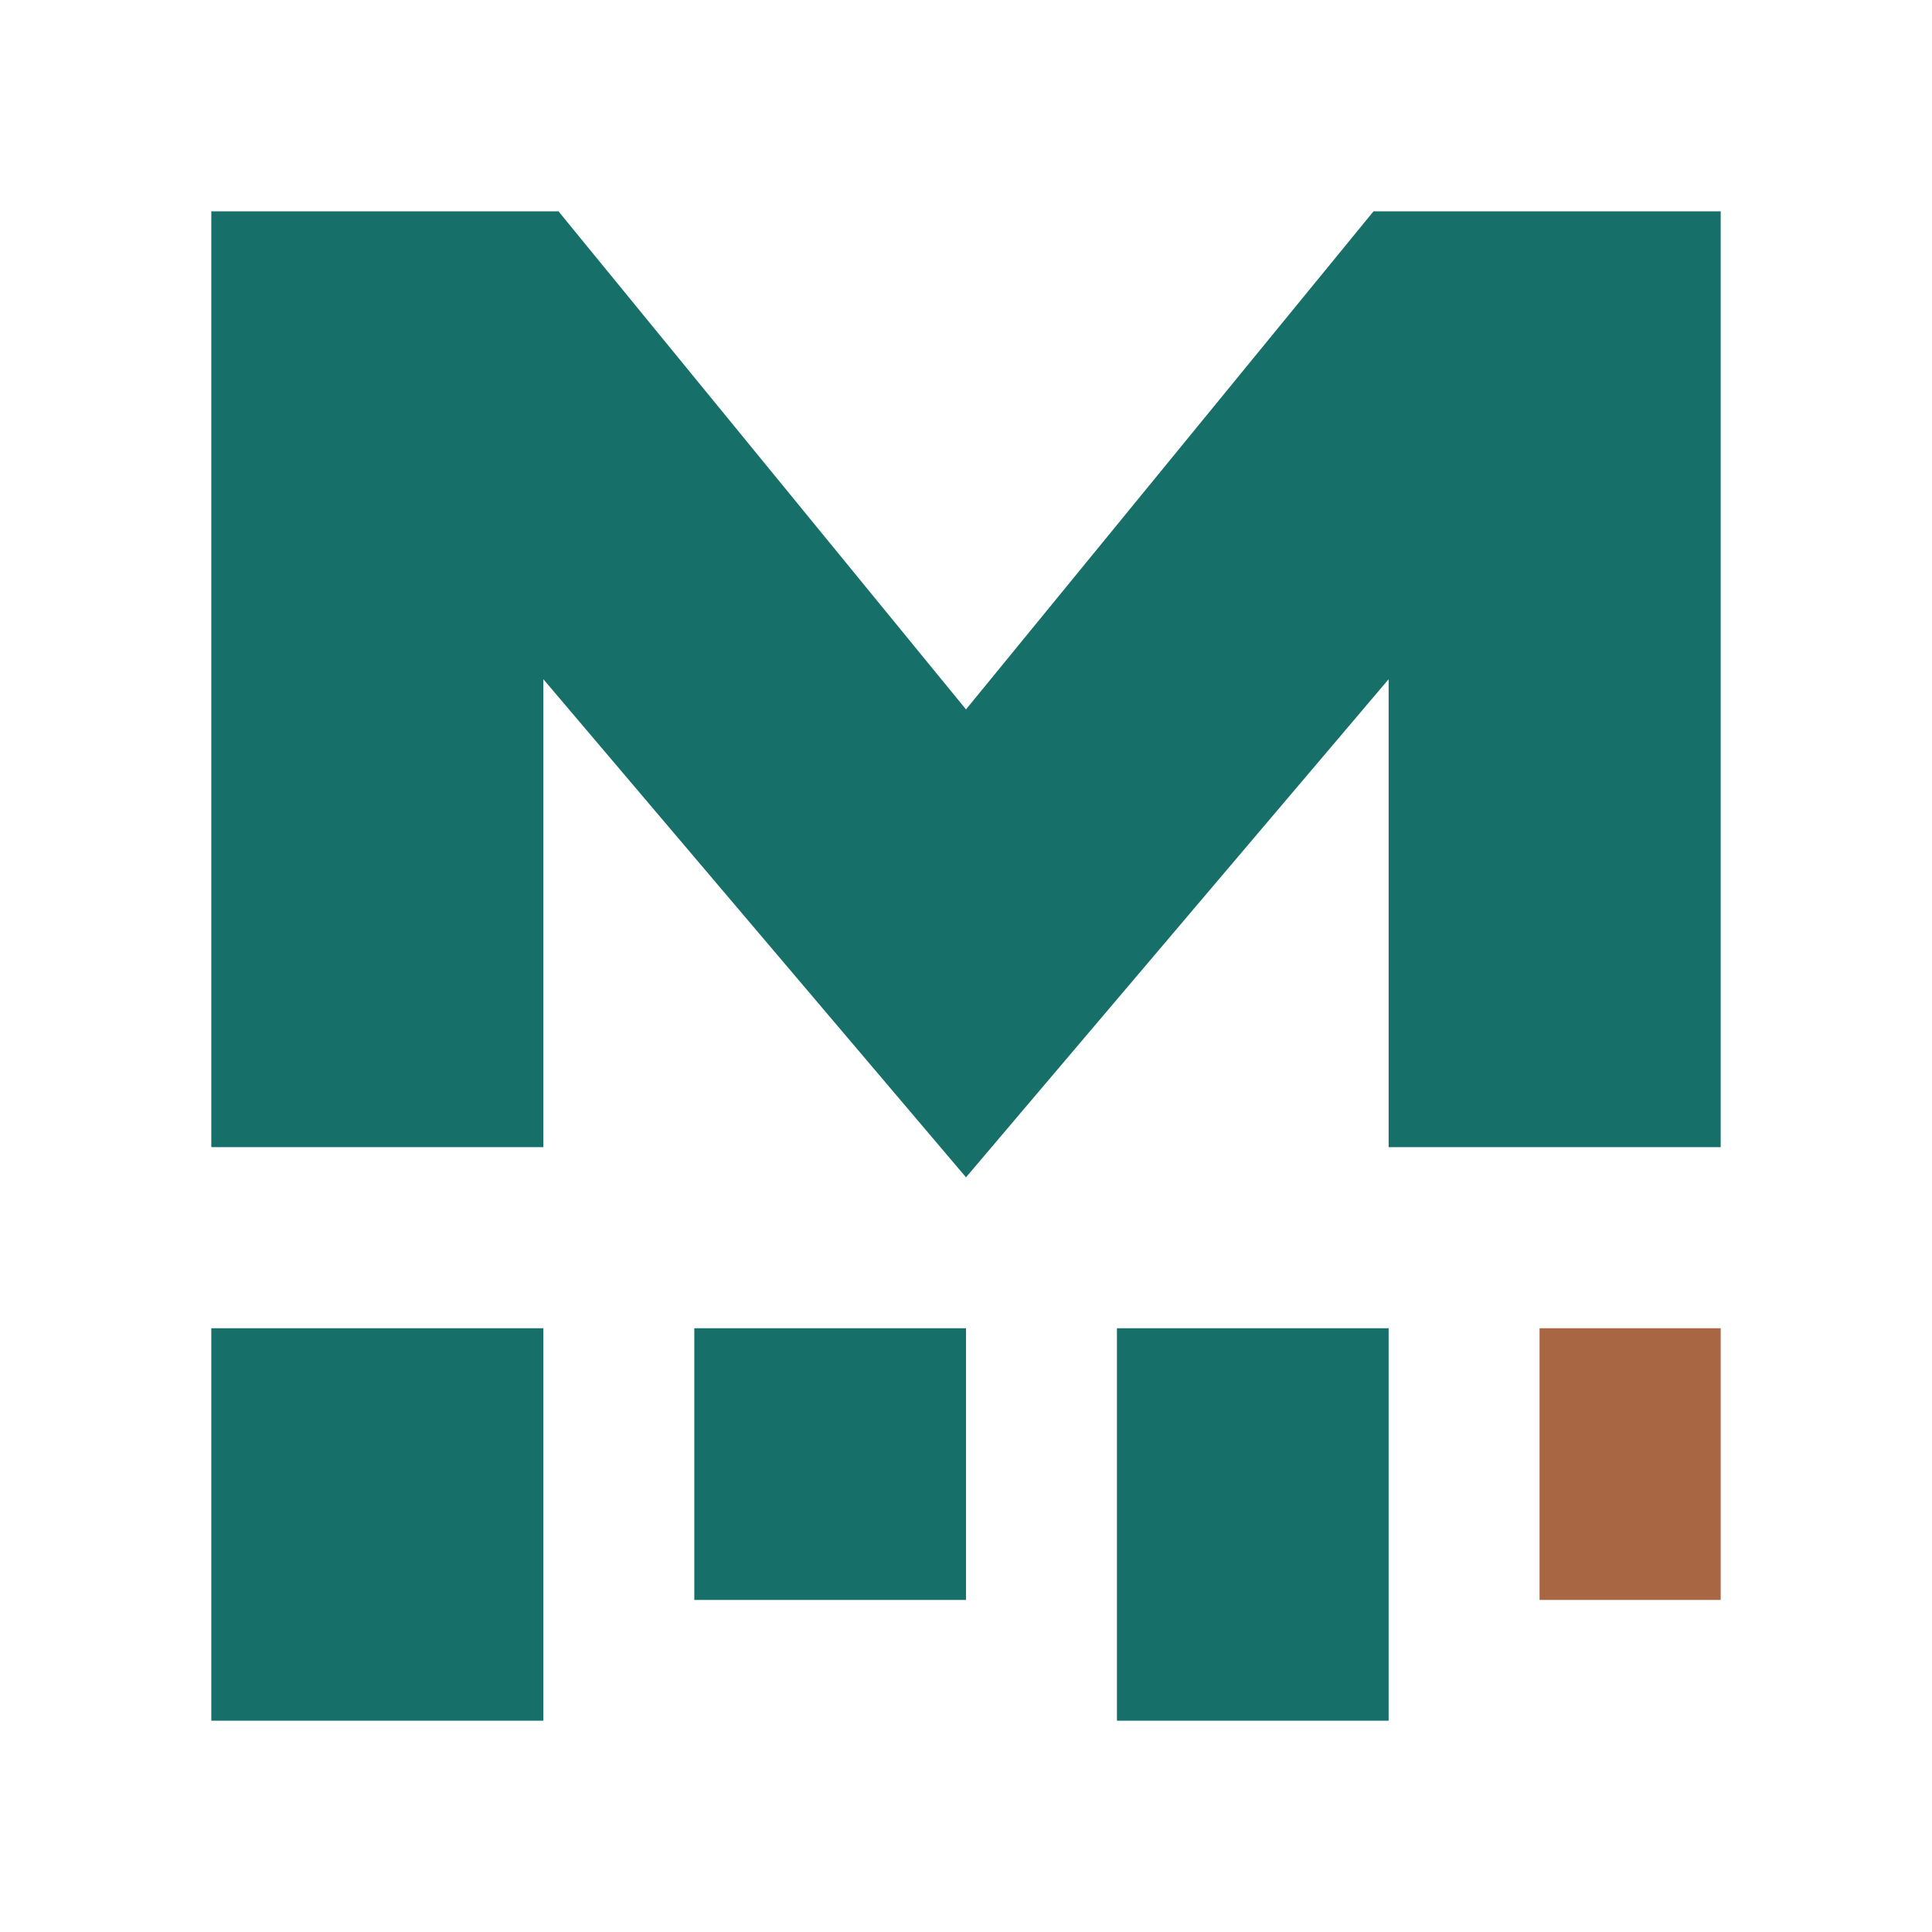
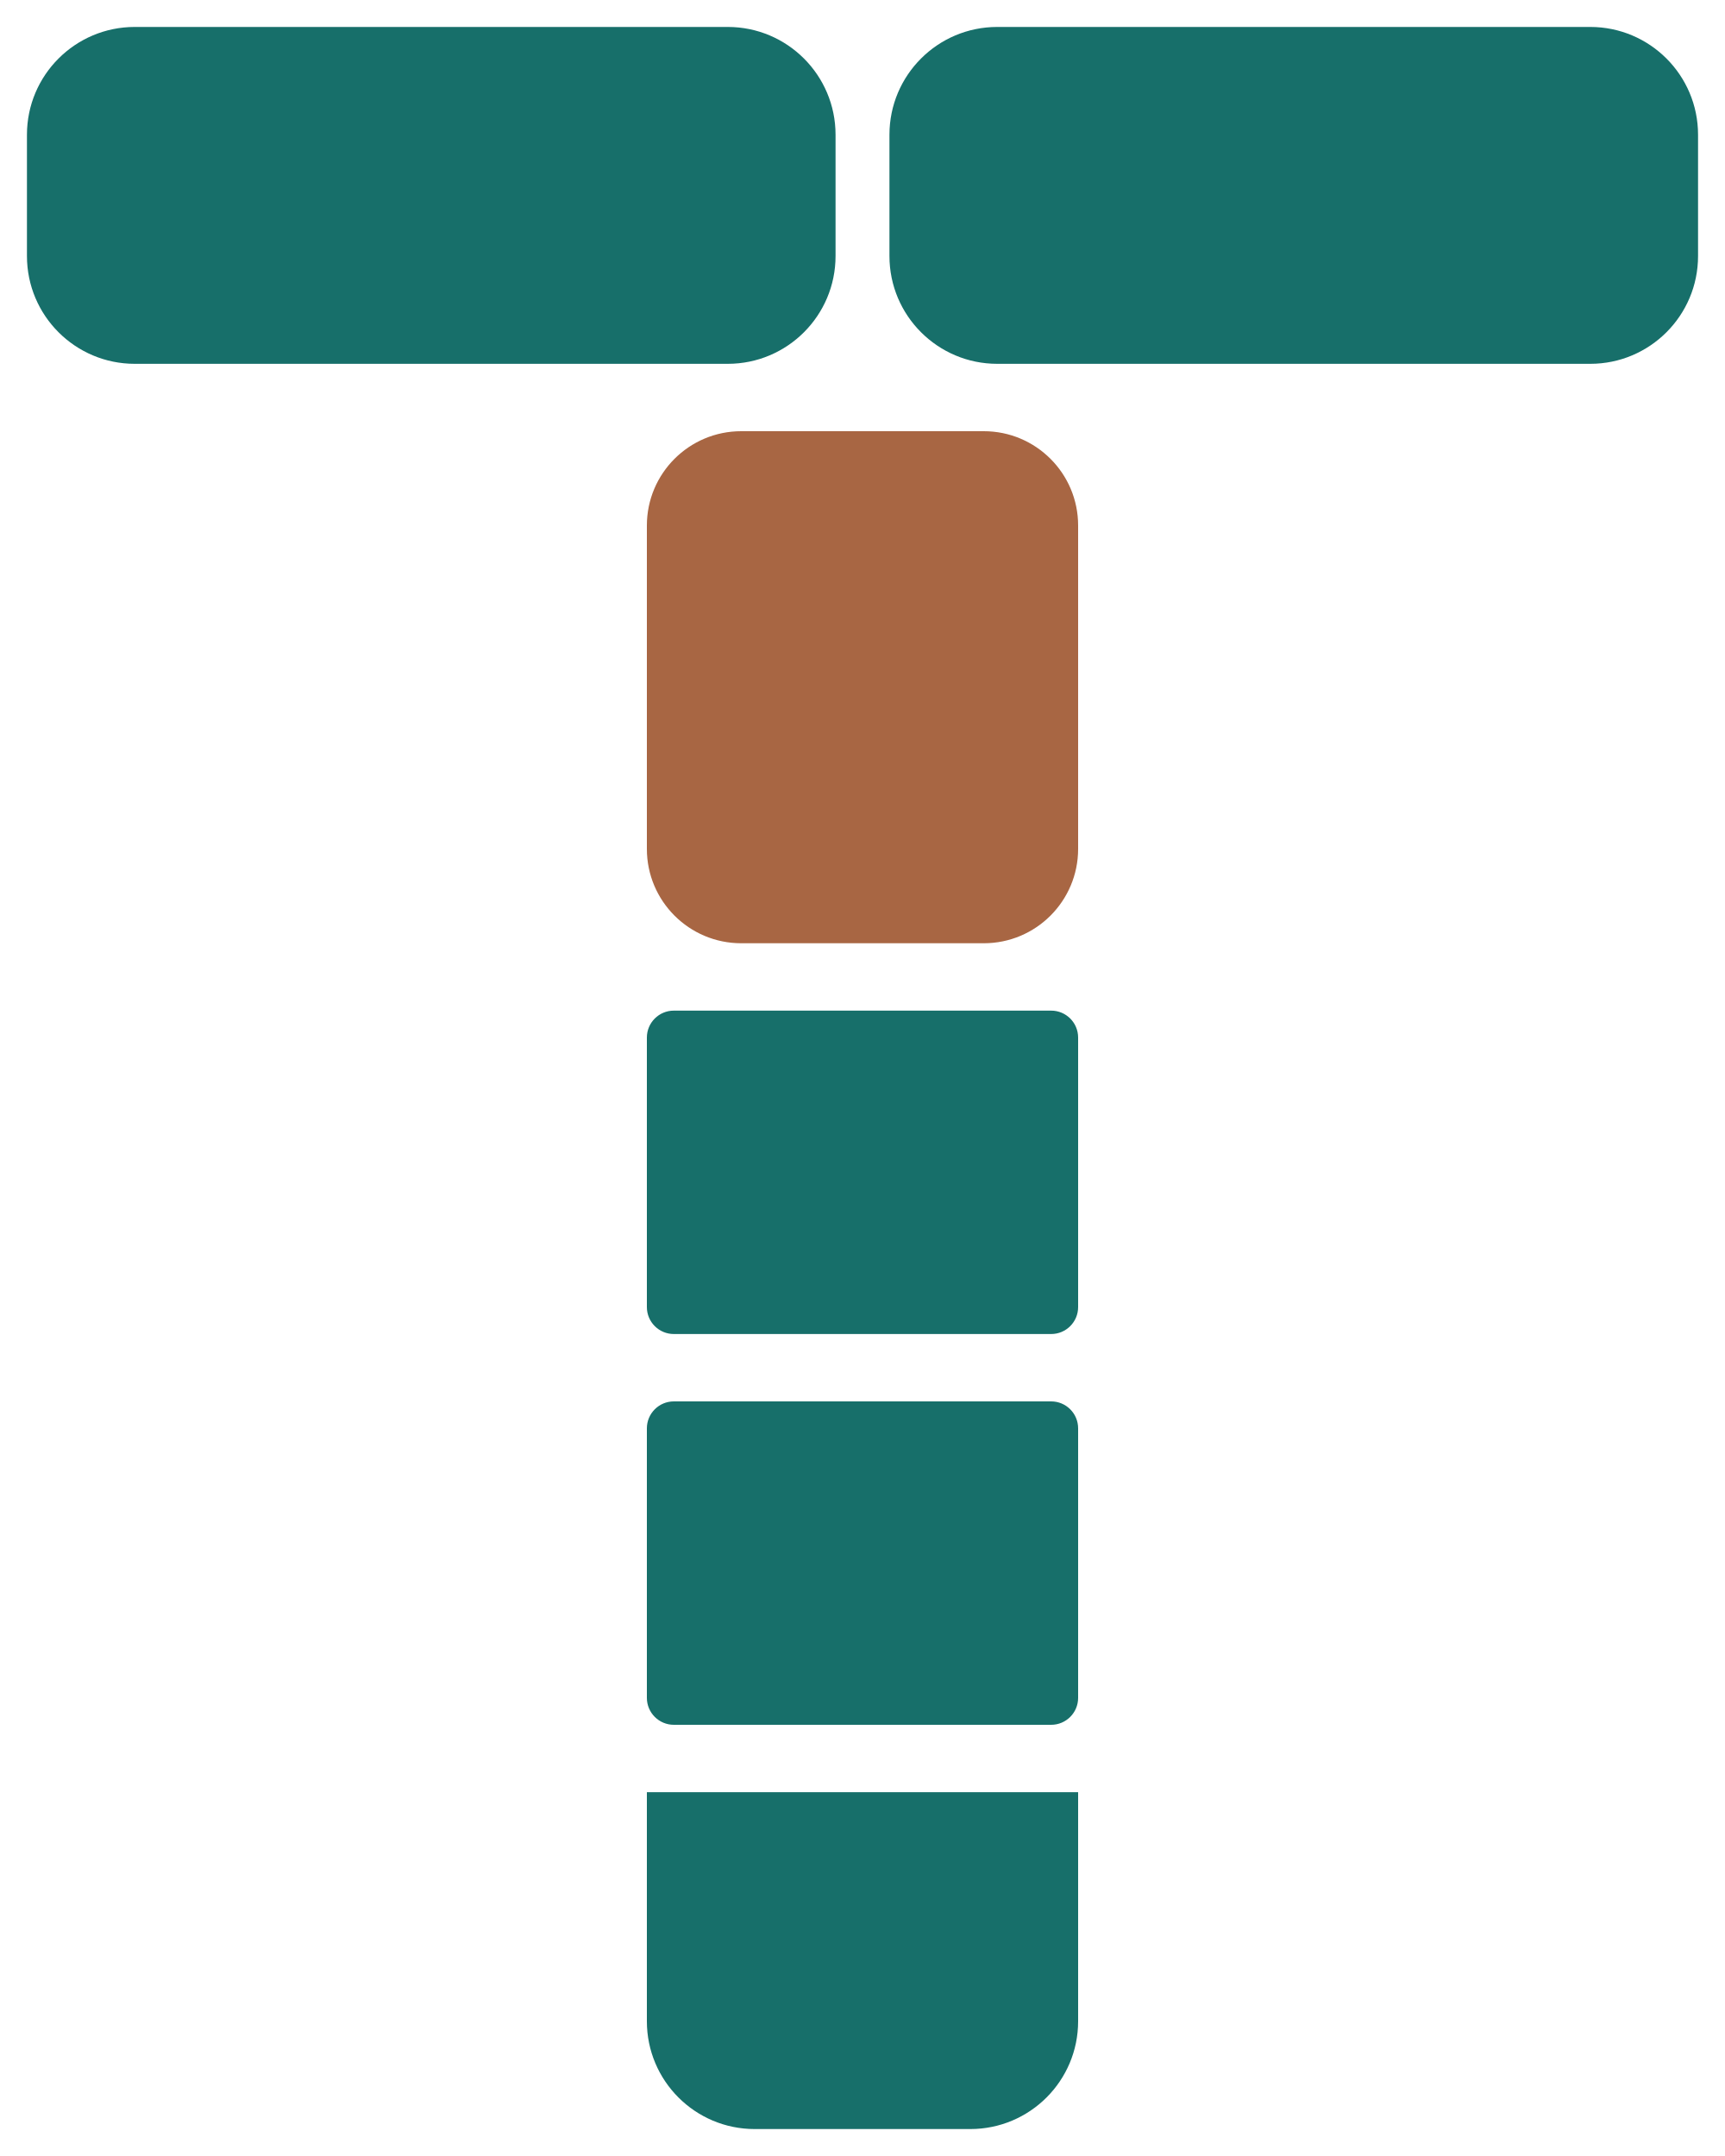
- <svg xmlns="http://www.w3.org/2000/svg" viewBox="0 0 64 64" fill="none">
-   <path fill="#176F6A" d="M7 7h11.5L32 23.5 45.5 7H57v31H46V22.5L32 39 18 22.5V38H7V7Z" />
-   <path fill="#176F6A" d="M7 44h11v13H7zM23 44h9v9h-9zM37 44h9v13h-9z" />
-   <path fill="#A86643" d="M51 44h6v9h-6z" />
+ <svg xmlns="http://www.w3.org/2000/svg" viewBox="0 0 128 160" fill="none">
+   <rect x="2" y="2" width="60" height="25" rx="8" fill="#176F6A" />
+   <rect x="66" y="2" width="60" height="25" rx="8" fill="#176F6A" />
+   <rect x="48" y="32" width="32" height="38" rx="7" fill="#A86643" />
+   <rect x="48" y="75" width="32" height="24" rx="2" fill="#176F6A" />
+   <rect x="48" y="104" width="32" height="24" rx="2" fill="#176F6A" />
+   <path fill="#176F6A" d="M48 133h32v17a8 8 0 0 1-8 8H56a8 8 0 0 1-8-8v-17Z" />
</svg>
